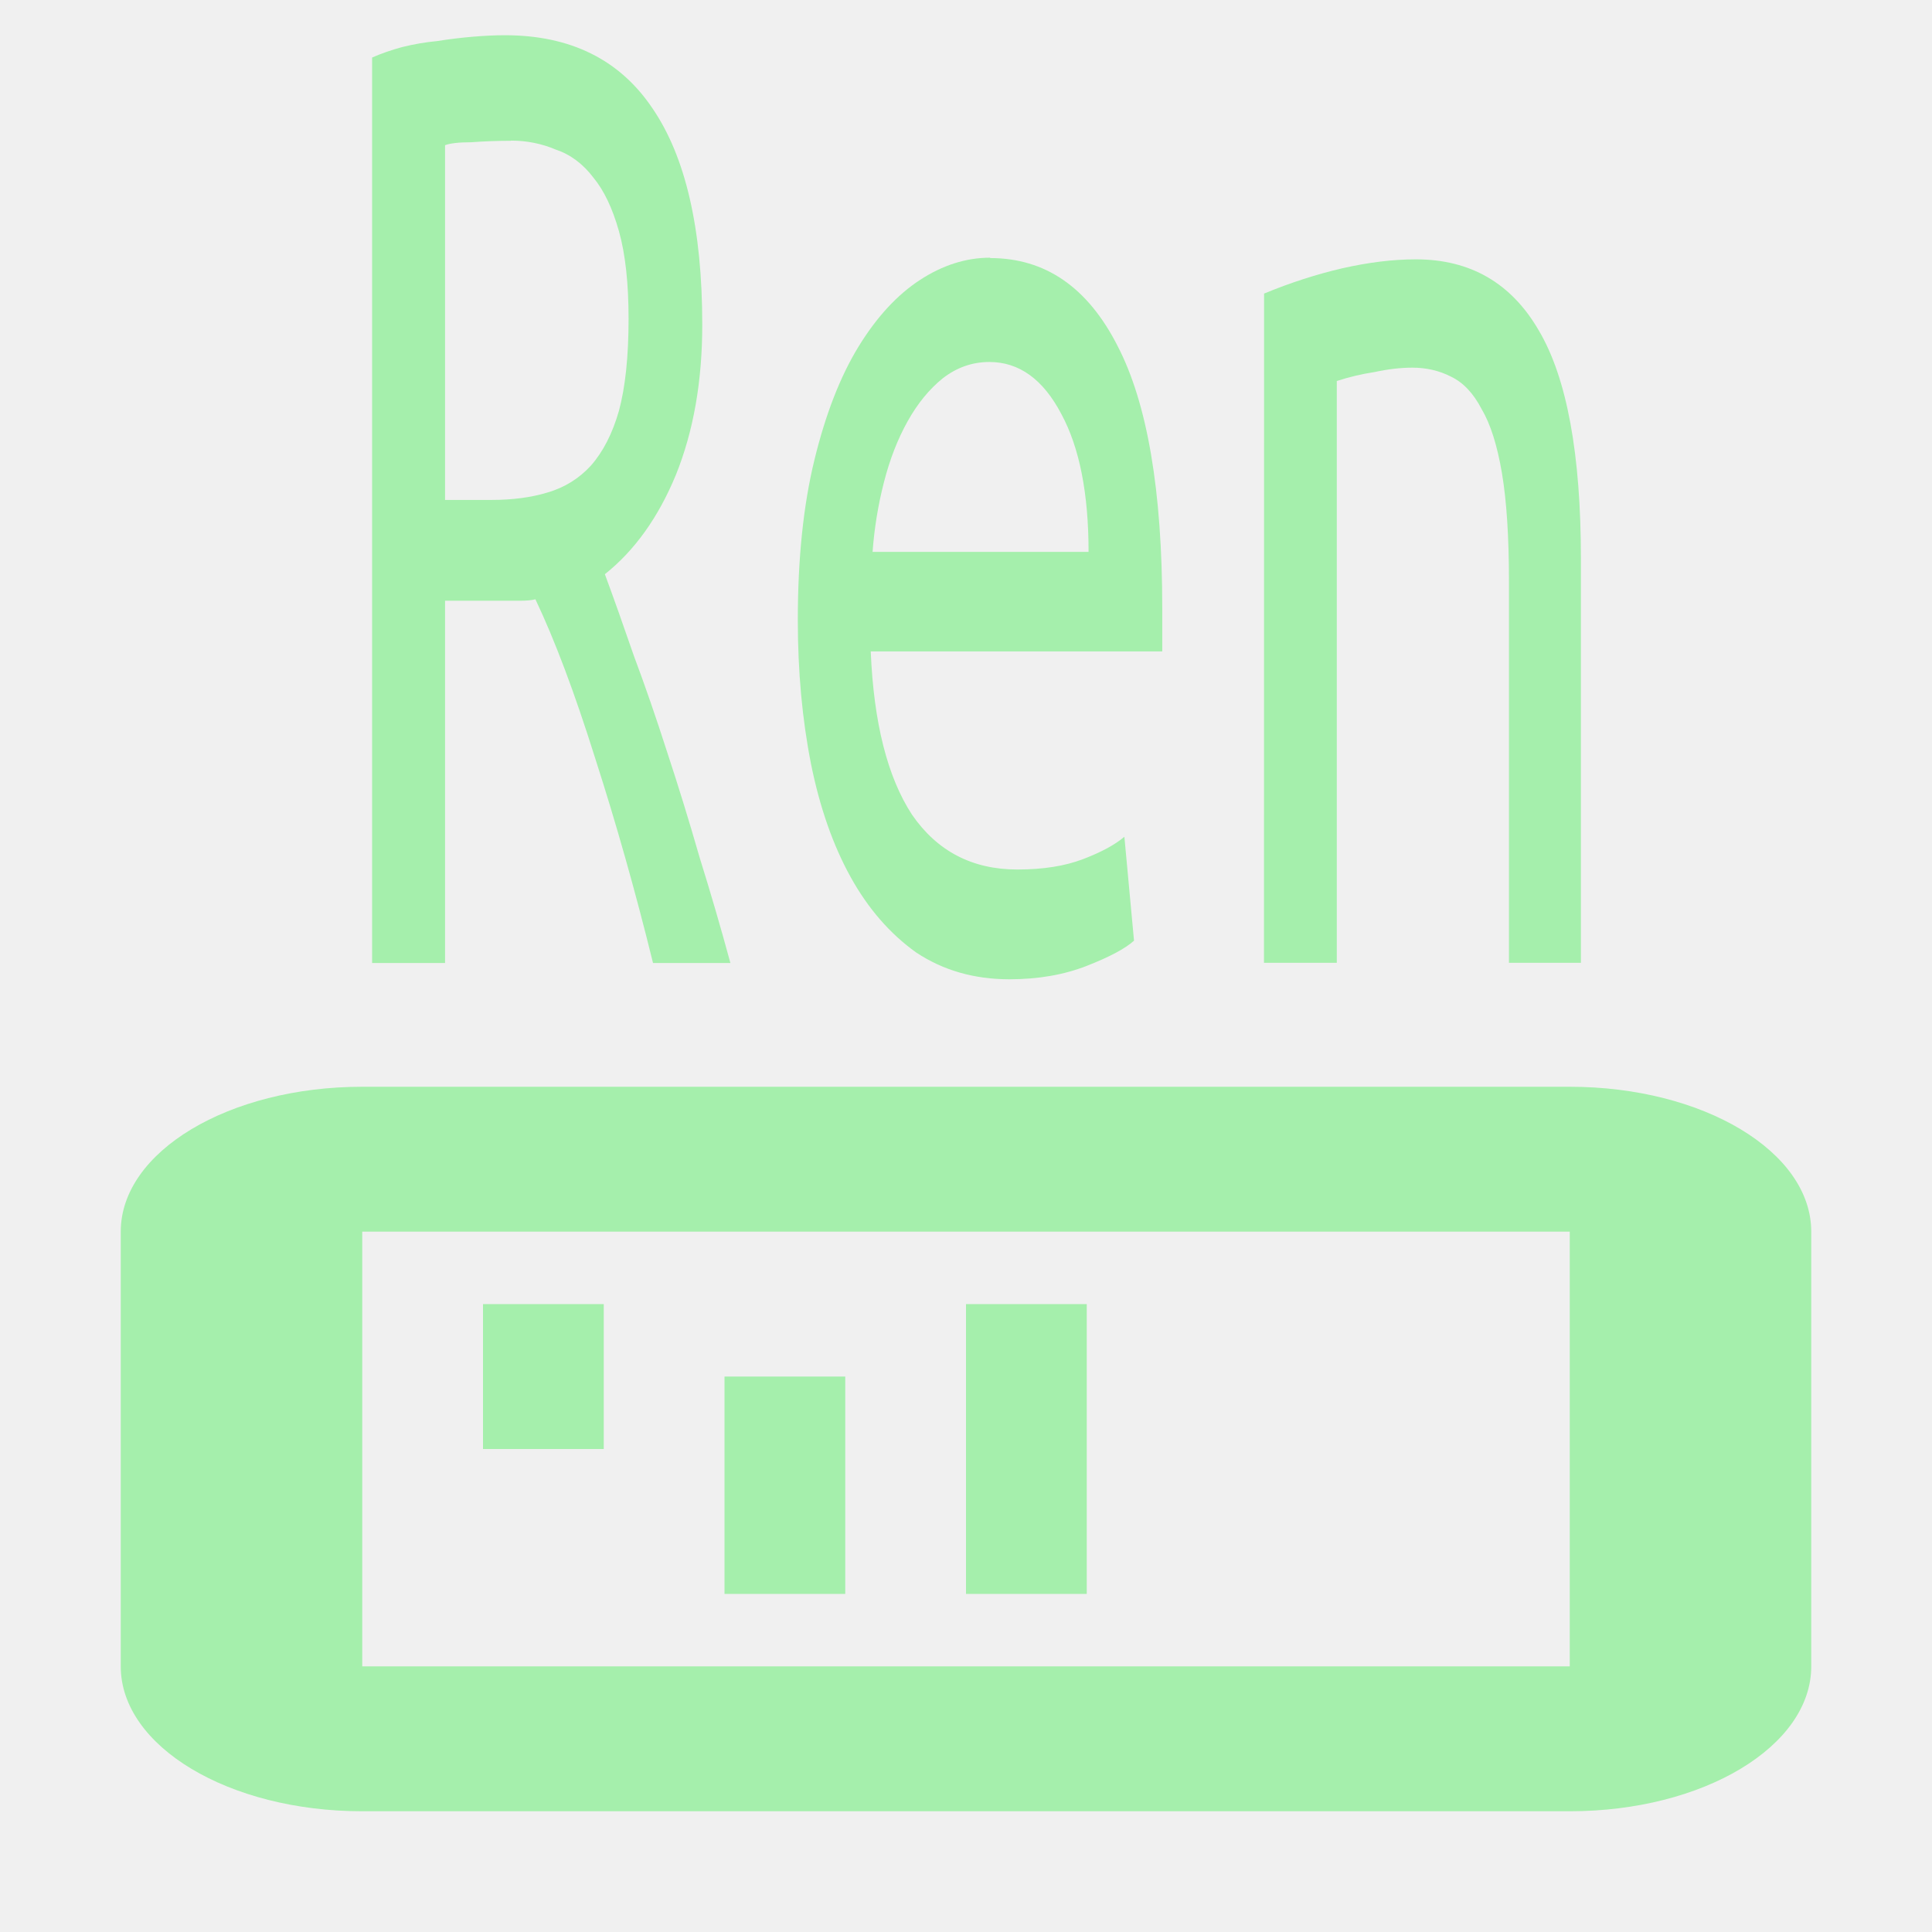
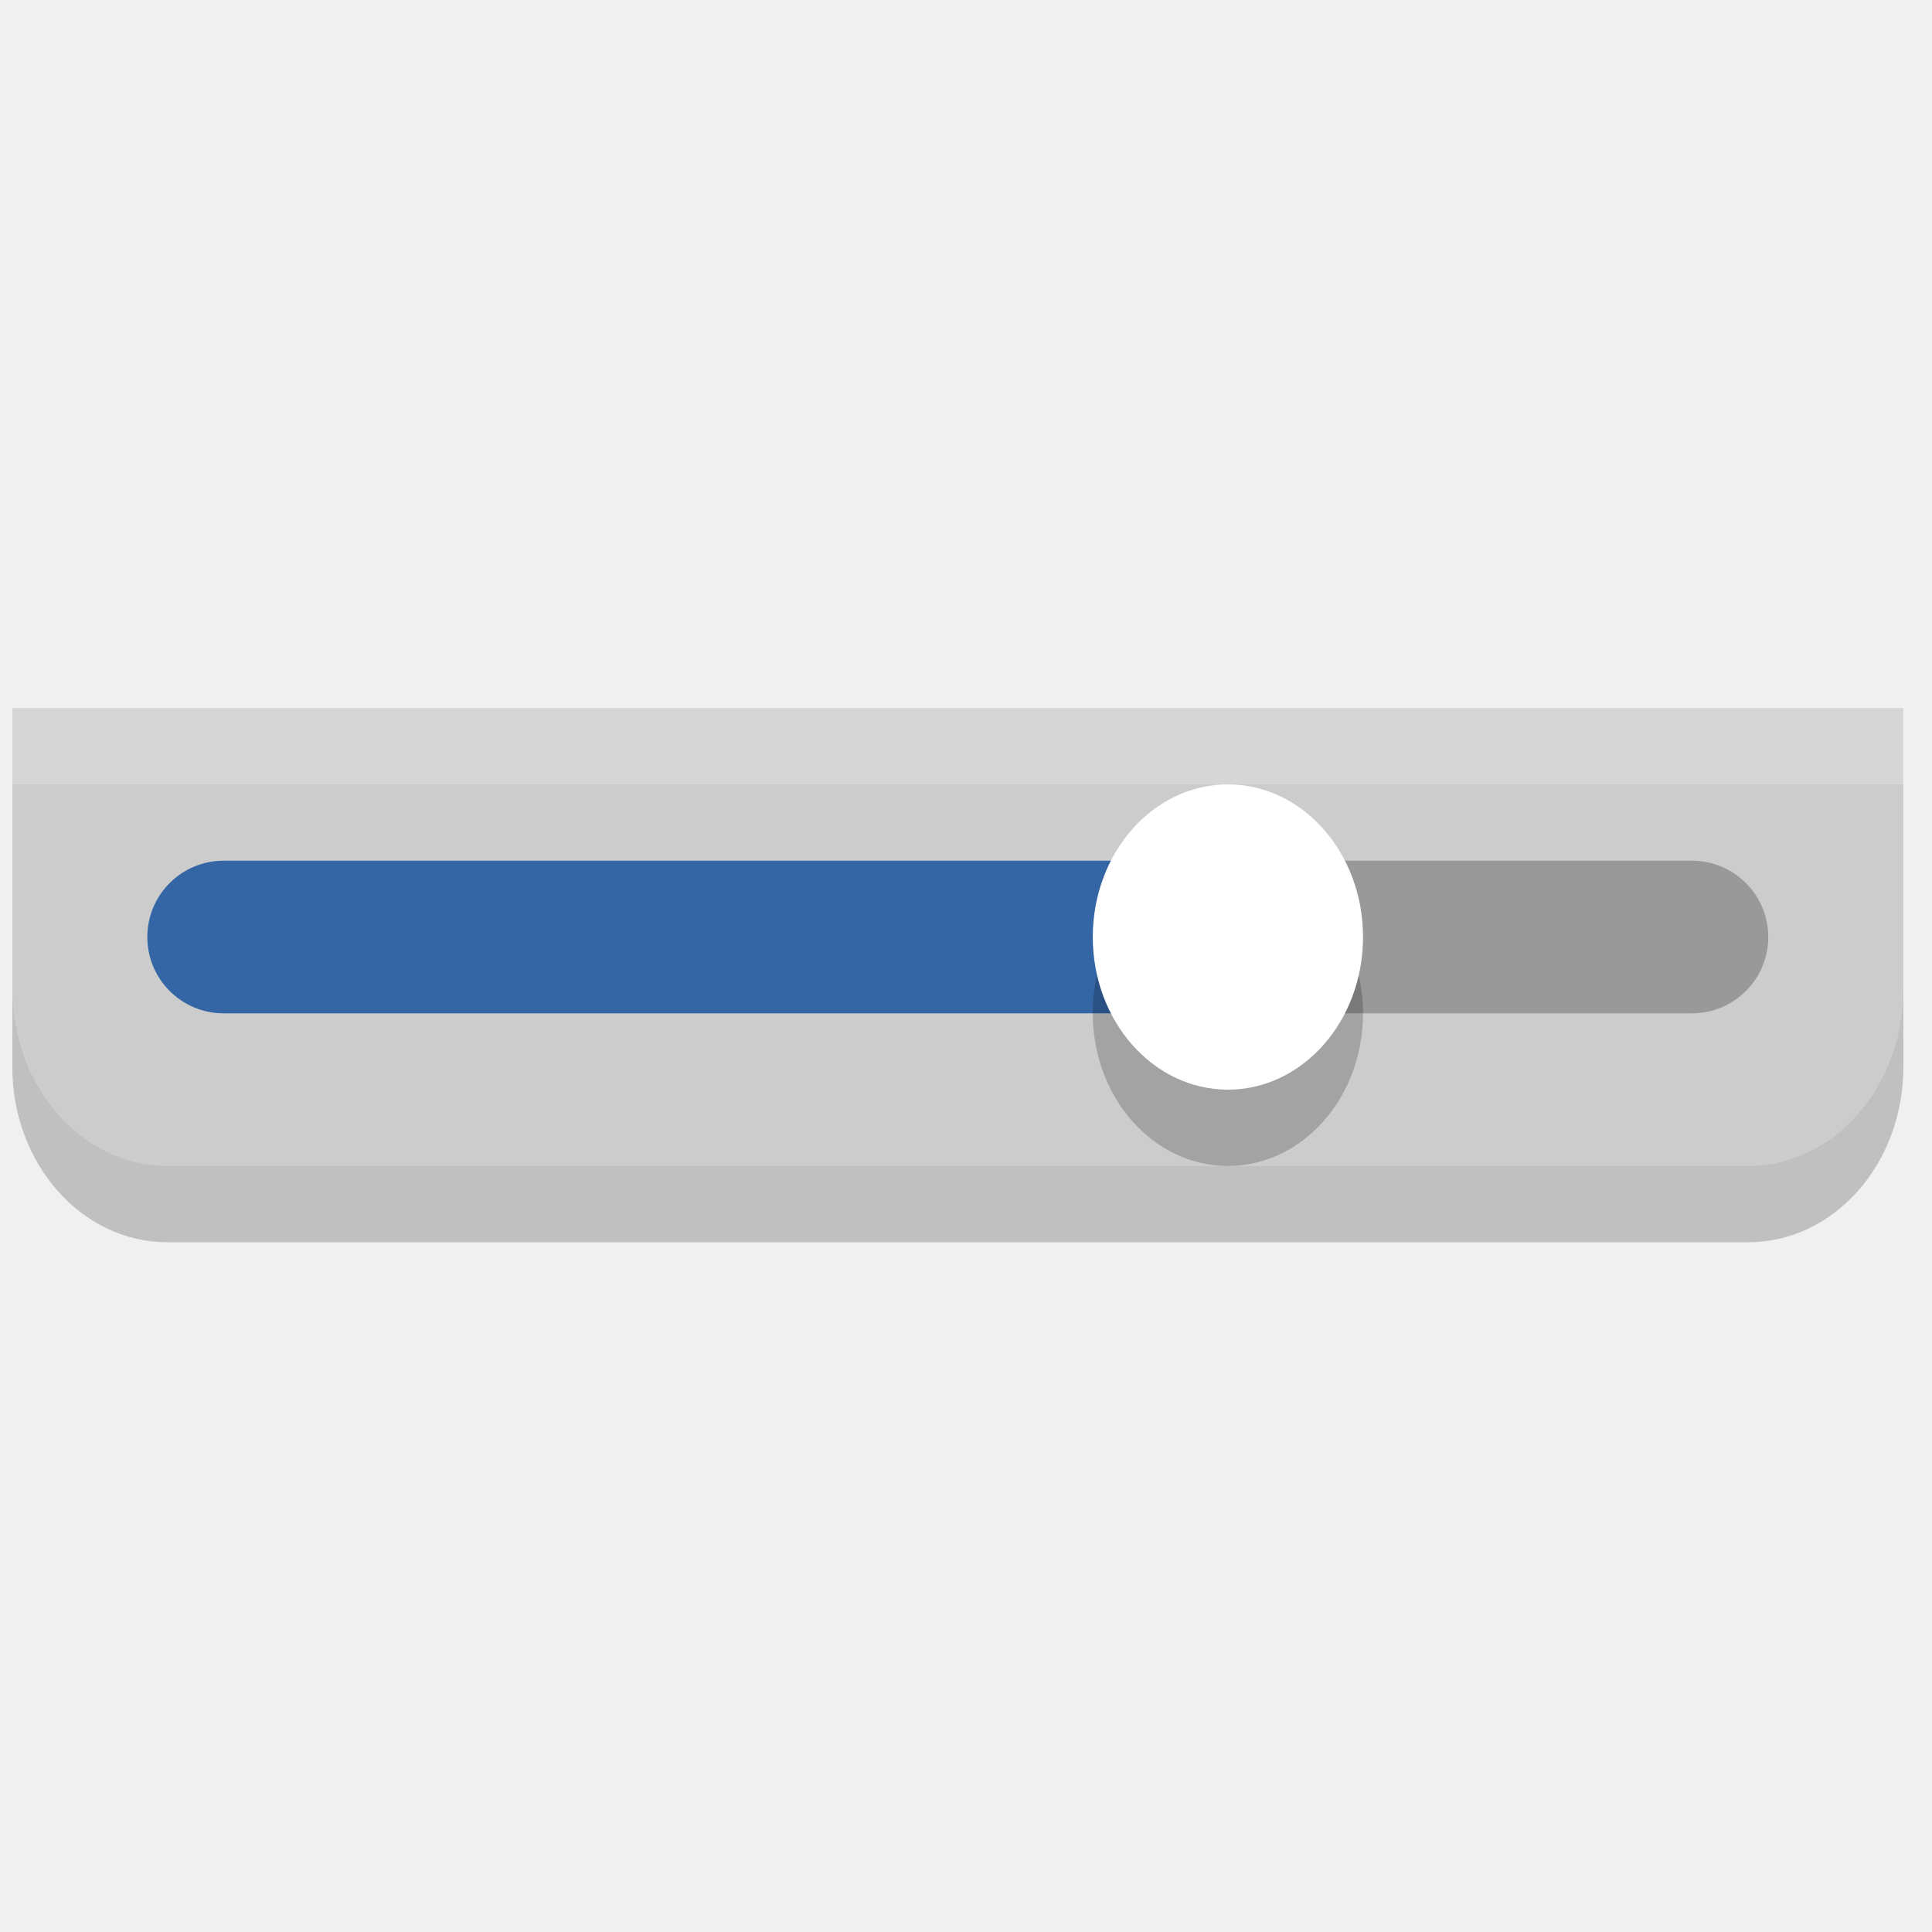
- <svg xmlns="http://www.w3.org/2000/svg" width="16" height="16" viewBox="0 0 16 16" id="svg2" version="1.1">
-   <defs id="defs4" />
-   <g id="layer1" transform="translate(0,-1036.362)">
-     <g id="layer1-5" transform="translate(-0.3246506,-0.2354154)">
-       <g id="text1990" style="font-style:normal;font-weight:normal;font-size:10.167px;line-height:125%;font-family:sans-serif;letter-spacing:0px;word-spacing:0px;fill:#a5efac;fill-opacity:1;stroke:none;stroke-width:0.254px;stroke-linecap:butt;stroke-linejoin:miter;stroke-opacity:1" transform="scale(0.9990943,1.000906)" aria-label="Ch" />
-       <g id="text834" style="font-style:normal;font-weight:normal;font-size:8.113px;line-height:125%;font-family:sans-serif;letter-spacing:0px;word-spacing:0px;fill:#a5efac;fill-opacity:1;stroke:none;stroke-width:0.203px;stroke-linecap:butt;stroke-linejoin:miter;stroke-opacity:1" transform="matrix(0.8961444,0,0,1.515177,1.160592,-101.2724)" aria-label="Rakugo">
-         <path id="path836" style="font-style:normal;font-variant:normal;font-weight:normal;font-stretch:normal;font-family:'Ubuntu Mono';-inkscape-font-specification:'Ubuntu Mono';fill:#a5efac;fill-opacity:1;stroke-width:0.203px" d="m 5.557,752.757 q 0,0.462 -0.243,0.819 -0.243,0.349 -0.657,0.544 0.122,0.195 0.268,0.446 0.154,0.243 0.308,0.527 0.154,0.276 0.3,0.576 0.154,0.292 0.284,0.576 H 5.102 q -0.243,-0.584 -0.535,-1.12 -0.284,-0.535 -0.552,-0.868 -0.049,0.008 -0.146,0.008 -0.089,0 -0.122,0 H 3.18 v 1.98 H 2.506 v -4.949 q 0.122,-0.032 0.276,-0.057 0.162,-0.024 0.325,-0.033 0.17,-0.016 0.333,-0.024 0.162,-0.008 0.292,-0.008 0.909,0 1.363,0.398 0.462,0.398 0.462,1.184 z m -1.769,-1.006 q -0.187,0 -0.365,0.008 -0.17,0 -0.243,0.016 v 1.939 h 0.43 q 0.292,0 0.519,-0.041 0.235,-0.041 0.398,-0.146 0.17,-0.114 0.26,-0.3 0.089,-0.195 0.089,-0.503 0,-0.292 -0.089,-0.479 -0.089,-0.187 -0.235,-0.292 -0.146,-0.114 -0.349,-0.154 -0.195,-0.049 -0.414,-0.049 z" />
-         <path id="path838" style="font-style:normal;font-variant:normal;font-weight:normal;font-stretch:normal;font-family:'Ubuntu Mono';-inkscape-font-specification:'Ubuntu Mono';fill:#a5efac;fill-opacity:1;stroke-width:0.203px" d="m 8.218,752.392 q 0.763,0 1.176,0.479 0.414,0.471 0.414,1.436 v 0.235 H 7.114 q 0.041,0.584 0.381,0.892 0.349,0.3 0.974,0.3 0.357,0 0.608,-0.057 0.252,-0.057 0.381,-0.122 l 0.089,0.568 q -0.122,0.065 -0.438,0.138 -0.316,0.073 -0.714,0.073 -0.487,0 -0.86,-0.146 -0.365,-0.154 -0.608,-0.414 -0.243,-0.26 -0.365,-0.617 -0.122,-0.365 -0.122,-0.787 0,-0.503 0.154,-0.876 0.154,-0.373 0.406,-0.617 0.252,-0.243 0.568,-0.365 0.316,-0.122 0.649,-0.122 z m 0.909,1.606 q 0,-0.479 -0.252,-0.754 -0.252,-0.284 -0.665,-0.284 -0.235,0 -0.43,0.089 -0.187,0.089 -0.325,0.235 -0.138,0.146 -0.219,0.333 -0.081,0.187 -0.105,0.381 z" />
-         <path id="path840" style="font-style:normal;font-variant:normal;font-weight:normal;font-stretch:normal;font-family:'Ubuntu Mono';-inkscape-font-specification:'Ubuntu Mono';fill:#a5efac;fill-opacity:1;stroke-width:0.203px" d="m 10.749,752.586 q 0.365,-0.089 0.722,-0.138 0.365,-0.049 0.681,-0.049 0.755,0 1.136,0.389 0.389,0.389 0.389,1.249 v 2.207 h -0.665 v -2.085 q 0,-0.365 -0.065,-0.592 -0.065,-0.227 -0.187,-0.349 -0.114,-0.13 -0.284,-0.178 -0.162,-0.049 -0.357,-0.049 -0.162,0 -0.349,0.024 -0.178,0.016 -0.349,0.049 v 3.18 h -0.673 z" />
-       </g>
-     </g>
-     <g id="layer1-7" transform="matrix(1,0,0,0.6,0,421.7449)" style="fill:#a5efac">
-       <path id="rect4140-0" transform="translate(0,1036.362)" d="M 3,3 C 1.895,3 1,3.895 1,5 v 6 c 0,1.105 0.895,2 2,2 h 10 c 1.105,0 2,-0.895 2,-2 V 5 C 15,3.895 14.105,3 13,3 Z m 0,2 h 10 v 6 H 3 Z" style="opacity:1;fill:#a5efac;fill-opacity:1;stroke:none;stroke-width:2;stroke-linecap:round;stroke-linejoin:miter;stroke-miterlimit:4;stroke-dasharray:none;stroke-dashoffset:0;stroke-opacity:1" />
-       <rect y="1042.362" x="4" height="2" width="1" id="rect4222" style="opacity:1;fill:#a5efac;fill-opacity:1;stroke:none;stroke-width:2;stroke-linecap:butt;stroke-linejoin:bevel;stroke-miterlimit:4;stroke-dasharray:none;stroke-dashoffset:0;stroke-opacity:0.996" />
-       <rect style="opacity:1;fill:#a5efac;fill-opacity:1;stroke:none;stroke-width:2;stroke-linecap:butt;stroke-linejoin:bevel;stroke-miterlimit:4;stroke-dasharray:none;stroke-dashoffset:0;stroke-opacity:0.996" id="rect4224" width="1" height="3" x="6" y="1043.362" />
-       <rect y="1042.362" x="8" height="4" width="1" id="rect4226" style="opacity:1;fill:#a5efac;fill-opacity:1;stroke:none;stroke-width:2;stroke-linecap:butt;stroke-linejoin:bevel;stroke-miterlimit:4;stroke-dasharray:none;stroke-dashoffset:0;stroke-opacity:0.996" />
-     </g>
-   </g>
+ <svg xmlns="http://www.w3.org/2000/svg" width="16" height="16" version="1" id="svg24">
+   <defs id="defs28" />
+   <path d="m 1.389,9.656 c -0.713,0 -1.287,-0.646 -1.287,-1.447 V 5.864 H 15.763 v 2.345 c 0,0.801 -0.574,1.447 -1.287,1.447 z" style="fill:#cccccc;stroke-width:0.595" id="path4" />
+   <rect x="10.169" y="7.128" width="4.475" height="1.264" ry="0.632" style="fill:#999999;stroke-width:0.595" id="rect6" />
+   <rect x="1.22" y="7.128" width="8.949" height="1.264" ry="0.632" style="fill:#3465a4;stroke-width:0.595" id="rect8" />
+   <ellipse cx="10.169" cy="8.392" style="opacity:0.2;stroke-width:0.595" id="circle10" rx="1.119" ry="1.264" />
+   <ellipse cx="10.169" cy="7.76" style="fill:#ffffff;stroke-width:0.595" id="circle12" rx="1.119" ry="1.264" />
+   <rect x="0.102" y="5.864" width="15.661" height="0.632" style="opacity:0.2;fill:#ffffff;stroke-width:0.595" id="rect14" />
+   <path style="opacity:0.2;stroke-width:0.595" d="m 0.102,8.202 v 0.632 c 0,0.805 0.574,1.454 1.287,1.454 H 14.476 c 0.713,0 1.287,-0.649 1.287,-1.454 V 8.202 c 0,0.805 -0.574,1.454 -1.287,1.454 H 1.389 c -0.713,0 -1.287,-0.649 -1.287,-1.454 z" id="path20" />
+   <path d="M 4.301,-12 C 3.027,-12 2,-10.973 2,-9.699 v 1 C 2,-9.973 3.027,-11 4.301,-11 H 27.699 C 28.973,-11 30,-9.973 30,-8.699 v -1 C 30,-10.973 28.973,-12 27.699,-12 Z" style="opacity:0.2;fill:#ffffff" id="path22" />
</svg>
